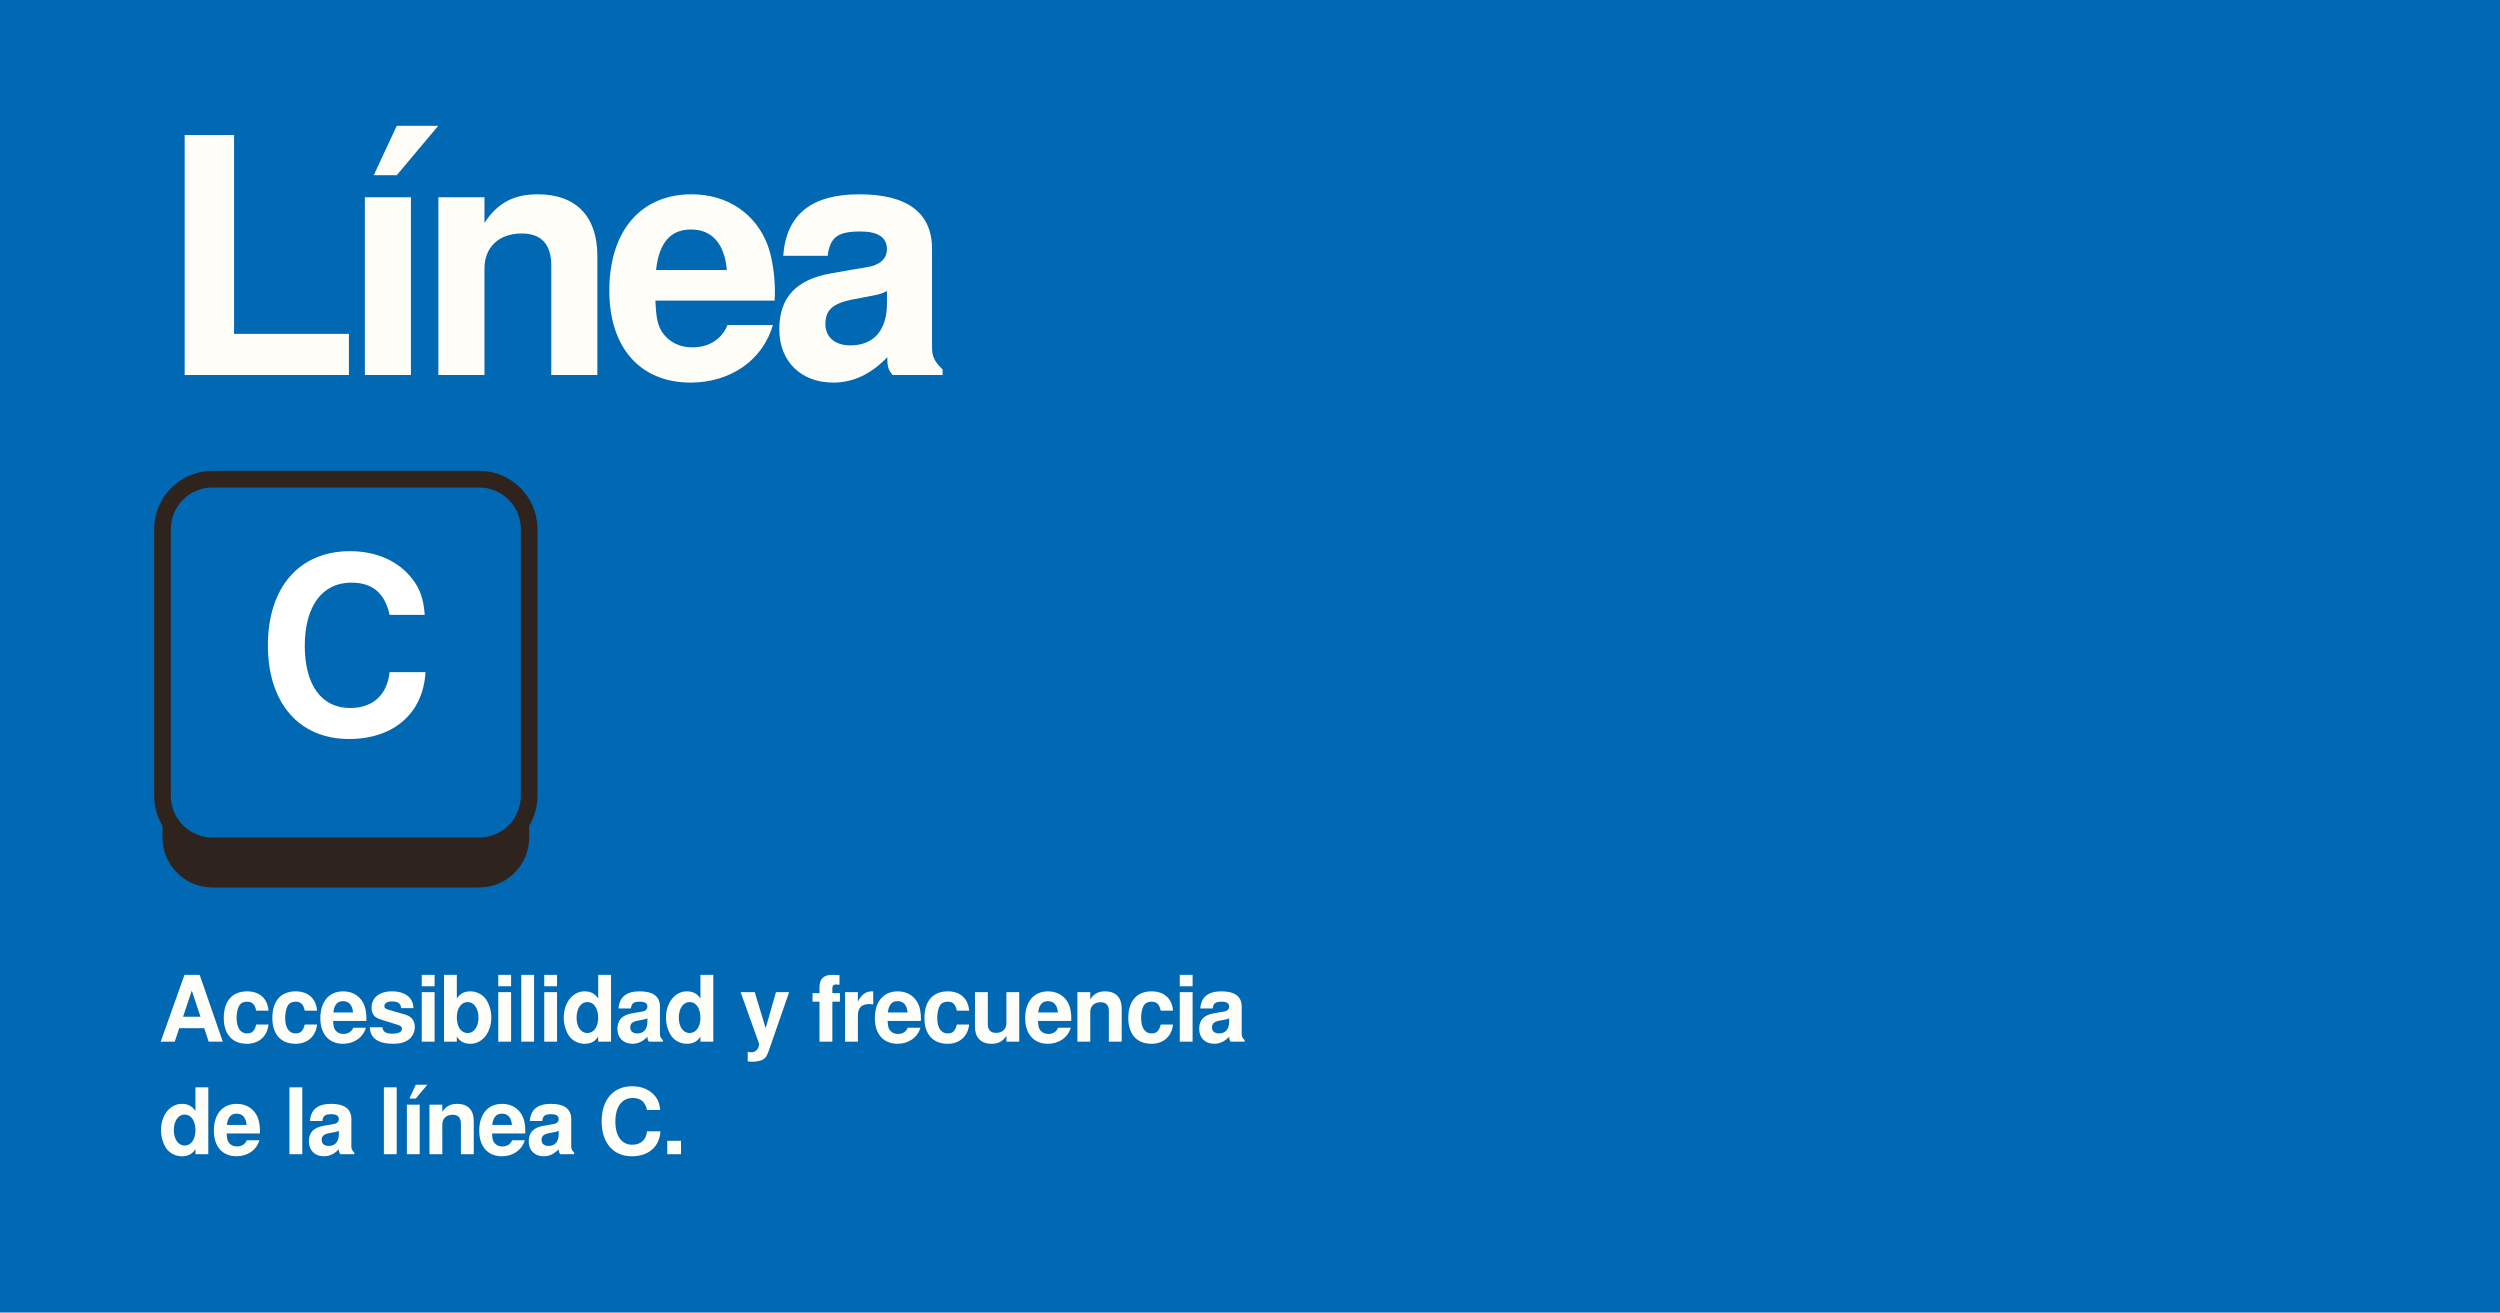
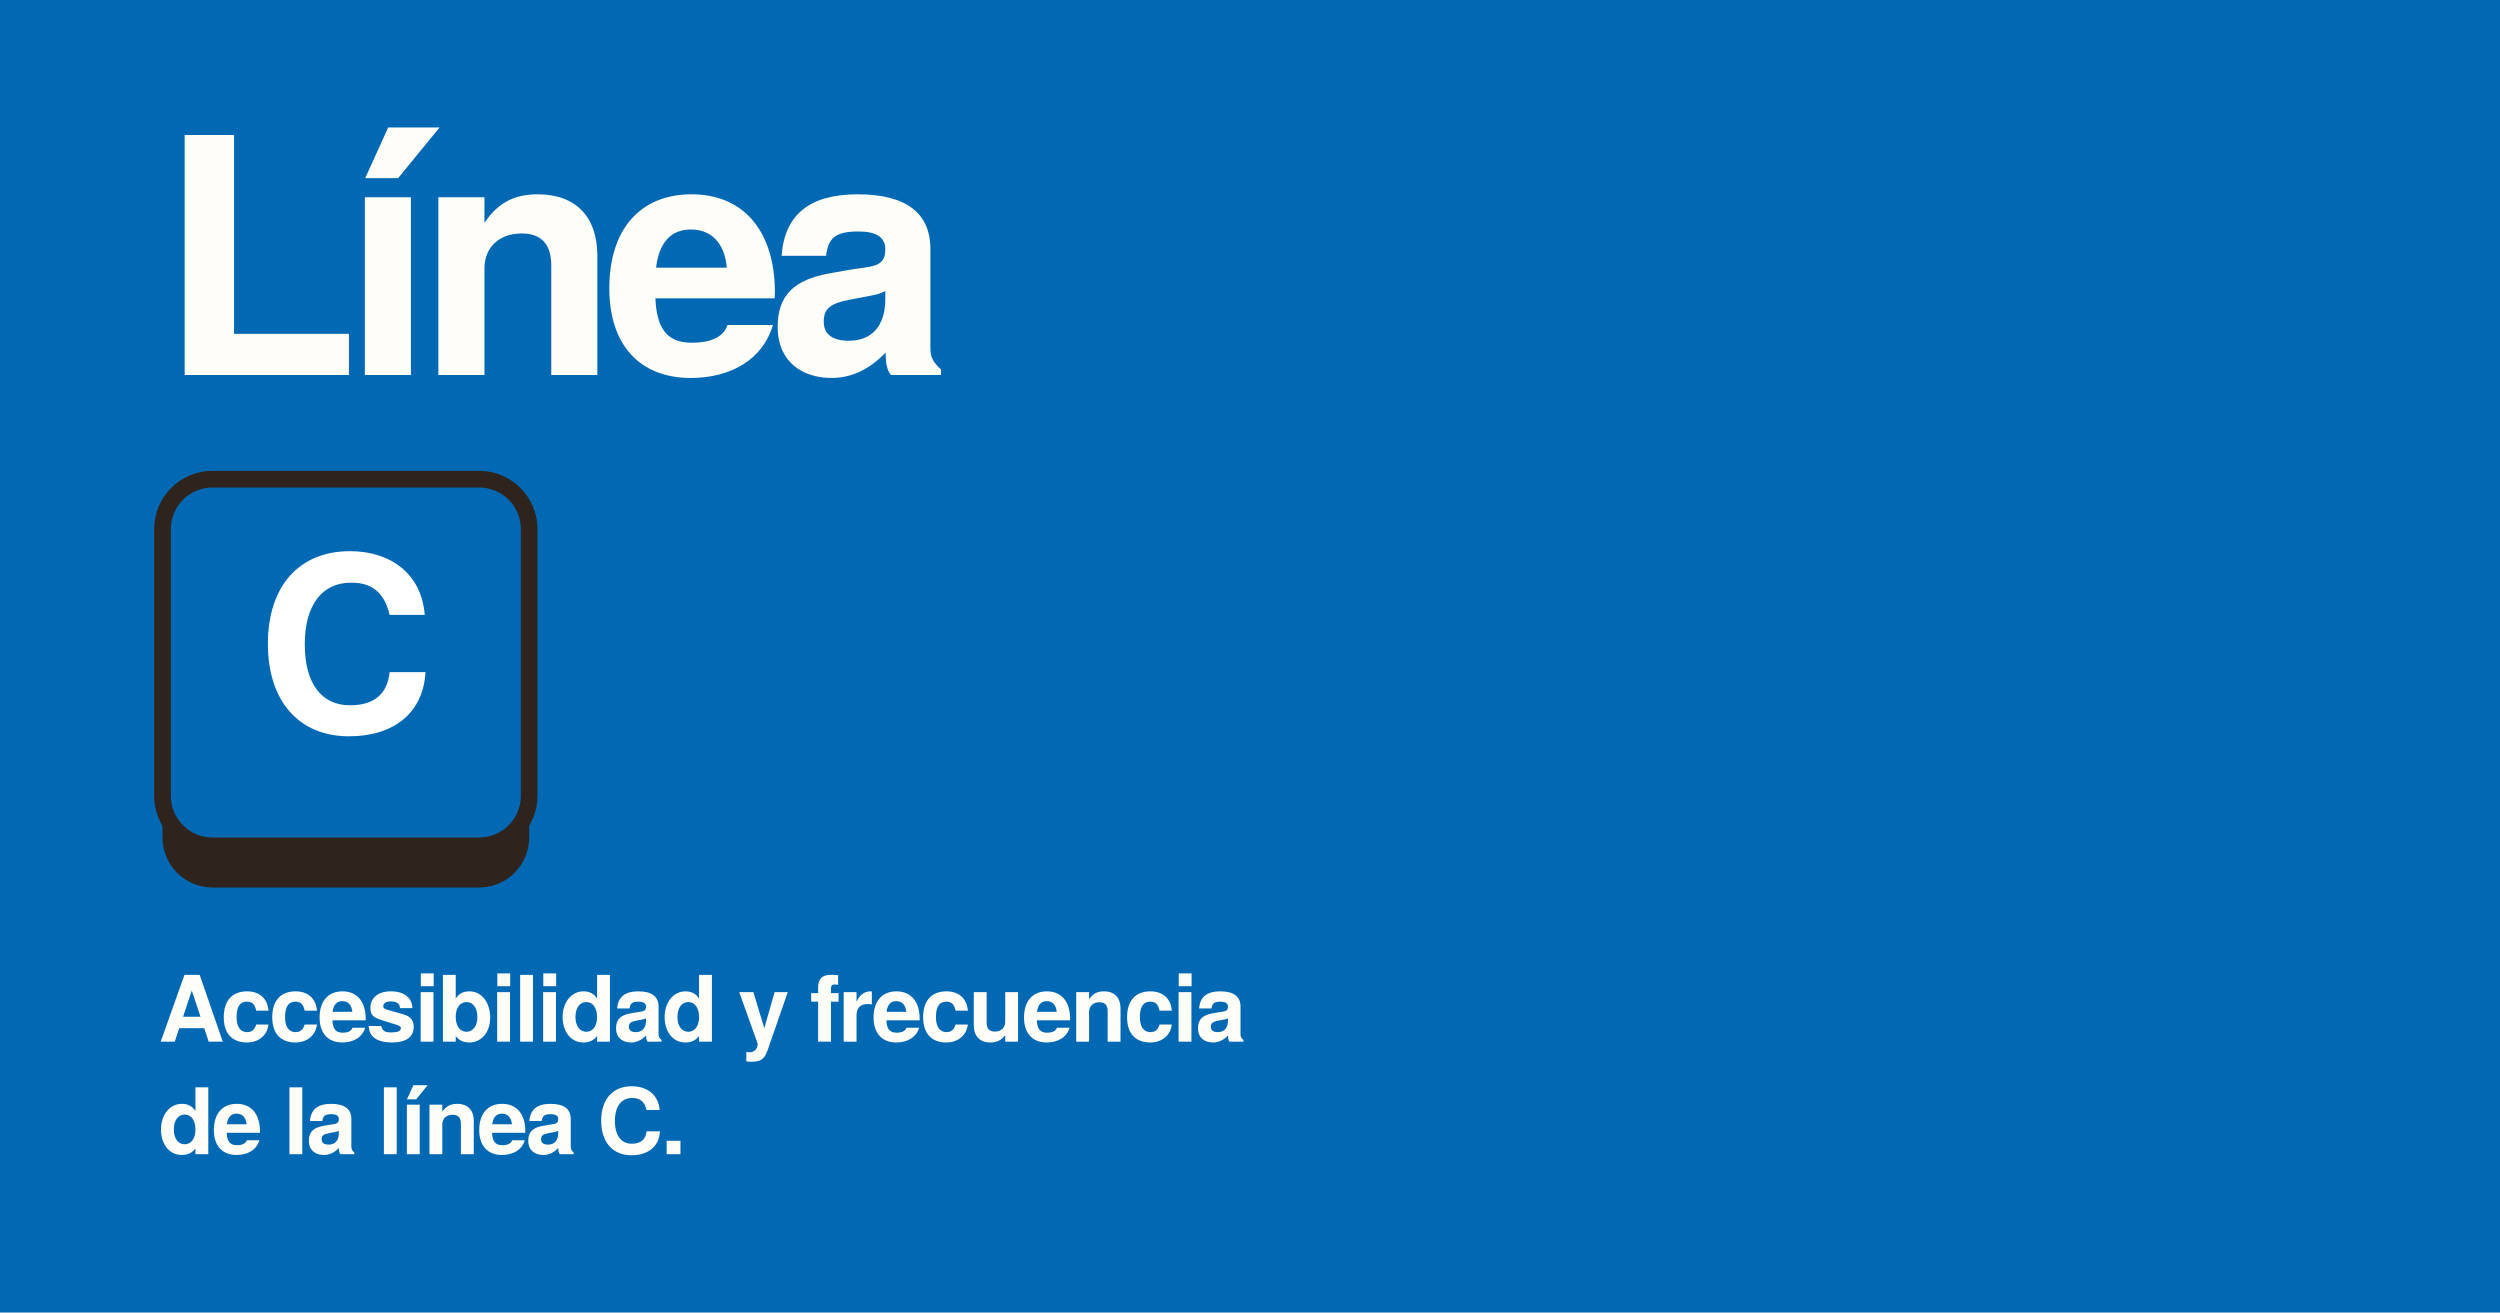
<svg xmlns="http://www.w3.org/2000/svg" width="1200" height="630" viewBox="0 0 1200 630" fill="none">
  <rect width="1200" height="630" fill="#0168b3" />
-   <text x="76" y="180" fill="#fffdf8" font-family="Helvetica, Arial, sans-serif" font-size="158" font-weight="700" letter-spacing="-8">
+   <text x="76" y="180" fill="#fffdf8" font-family="TeX Gyre Heros, Helvetica Neue, Helvetica, Arial, sans-serif" font-size="158" font-weight="700" letter-spacing="-8">
    Línea
  </text>
  <g transform="translate(78 230)">
    <rect x="0" y="20" width="176" height="176" rx="24" fill="#2f241d" />
    <rect x="0" y="0" width="176" height="176" rx="24" fill="#0168b3" stroke="#2f241d" stroke-width="8" />
-     <text x="88" y="122" fill="#ffffff" font-family="Helvetica, Arial, sans-serif" font-size="118" font-weight="700" letter-spacing="-6" text-anchor="middle">
+     <text x="88" y="122" fill="#ffffff" font-family="TeX Gyre Heros, Helvetica Neue, Helvetica, Arial, sans-serif" font-size="118" font-weight="700" letter-spacing="-6" text-anchor="middle">
      C
    </text>
  </g>
-   <text x="76" y="500" fill="#fffdf8" font-family="Helvetica, Arial, sans-serif" font-size="44" font-weight="700" letter-spacing="-1.2">
+   <text x="76" y="500" fill="#fffdf8" font-family="TeX Gyre Heros, Helvetica Neue, Helvetica, Arial, sans-serif" font-size="44" font-weight="700" letter-spacing="-1.2">
    Accesibilidad y frecuencia
  </text>
-   <text x="76" y="554" fill="#fffdf8" font-family="Helvetica, Arial, sans-serif" font-size="44" font-weight="700" letter-spacing="-1.2">
+   <text x="76" y="554" fill="#fffdf8" font-family="TeX Gyre Heros, Helvetica Neue, Helvetica, Arial, sans-serif" font-size="44" font-weight="700" letter-spacing="-1.2">
    de la línea C.
  </text>
</svg>
